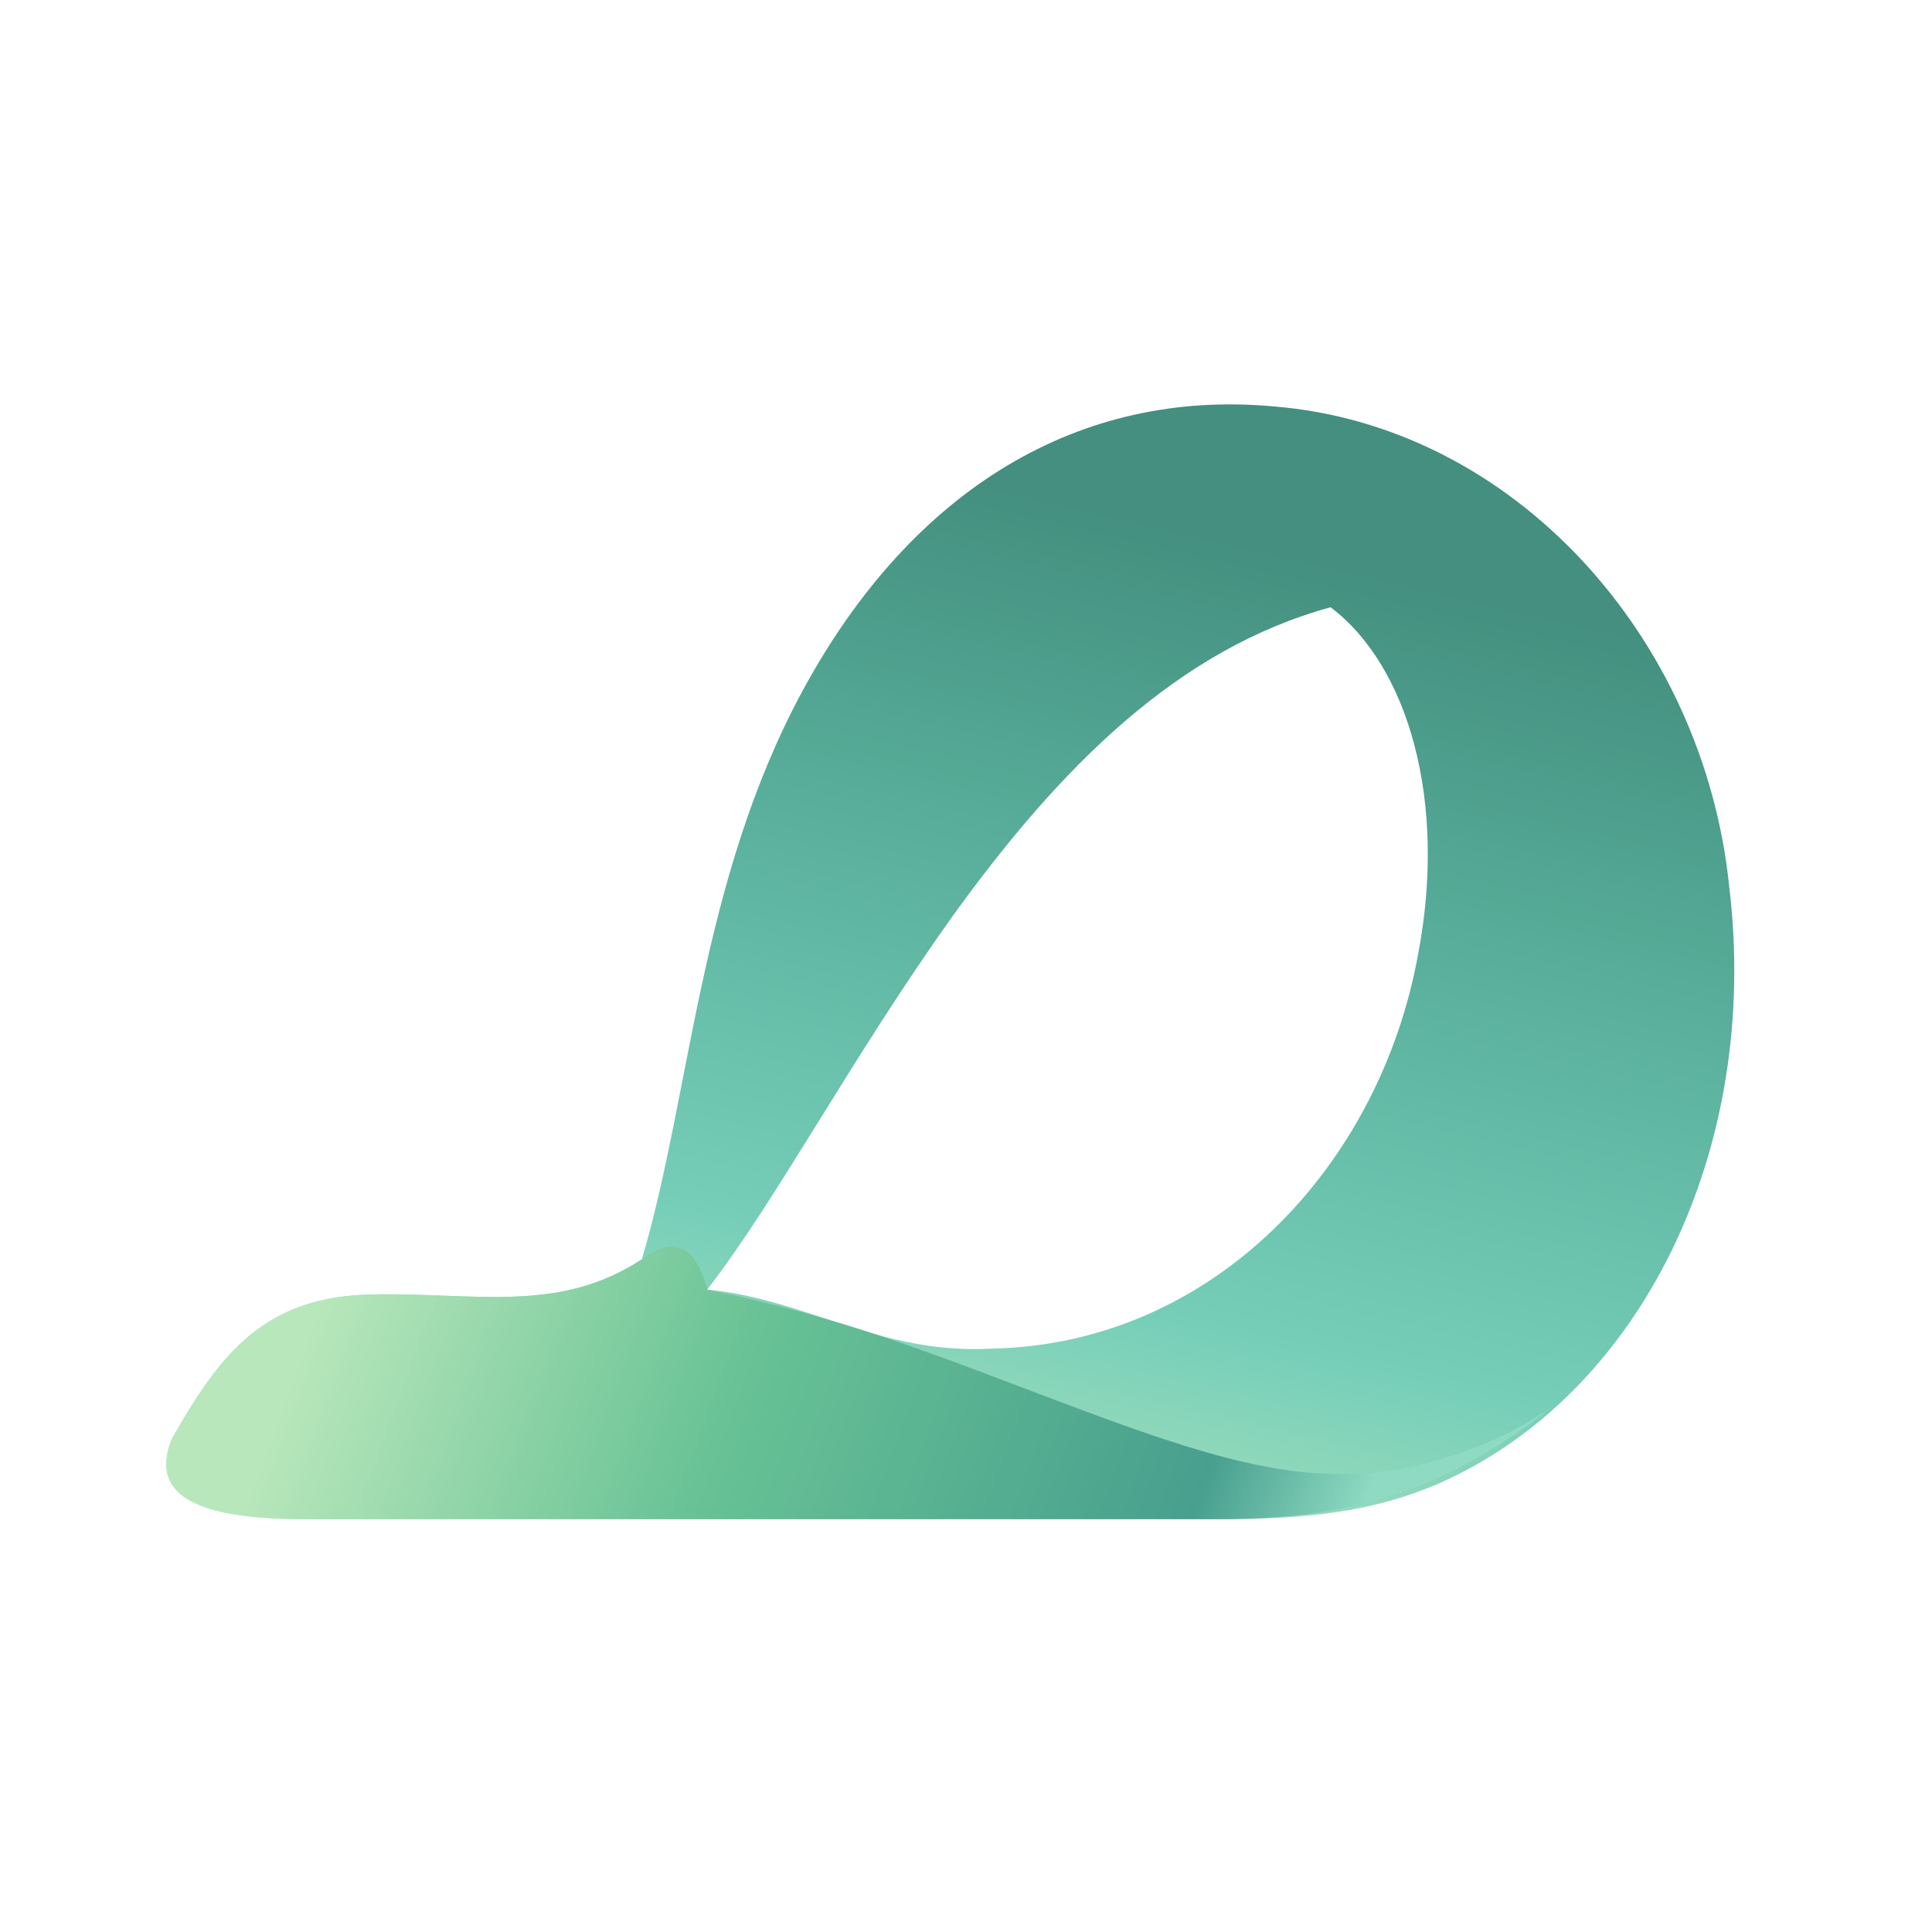
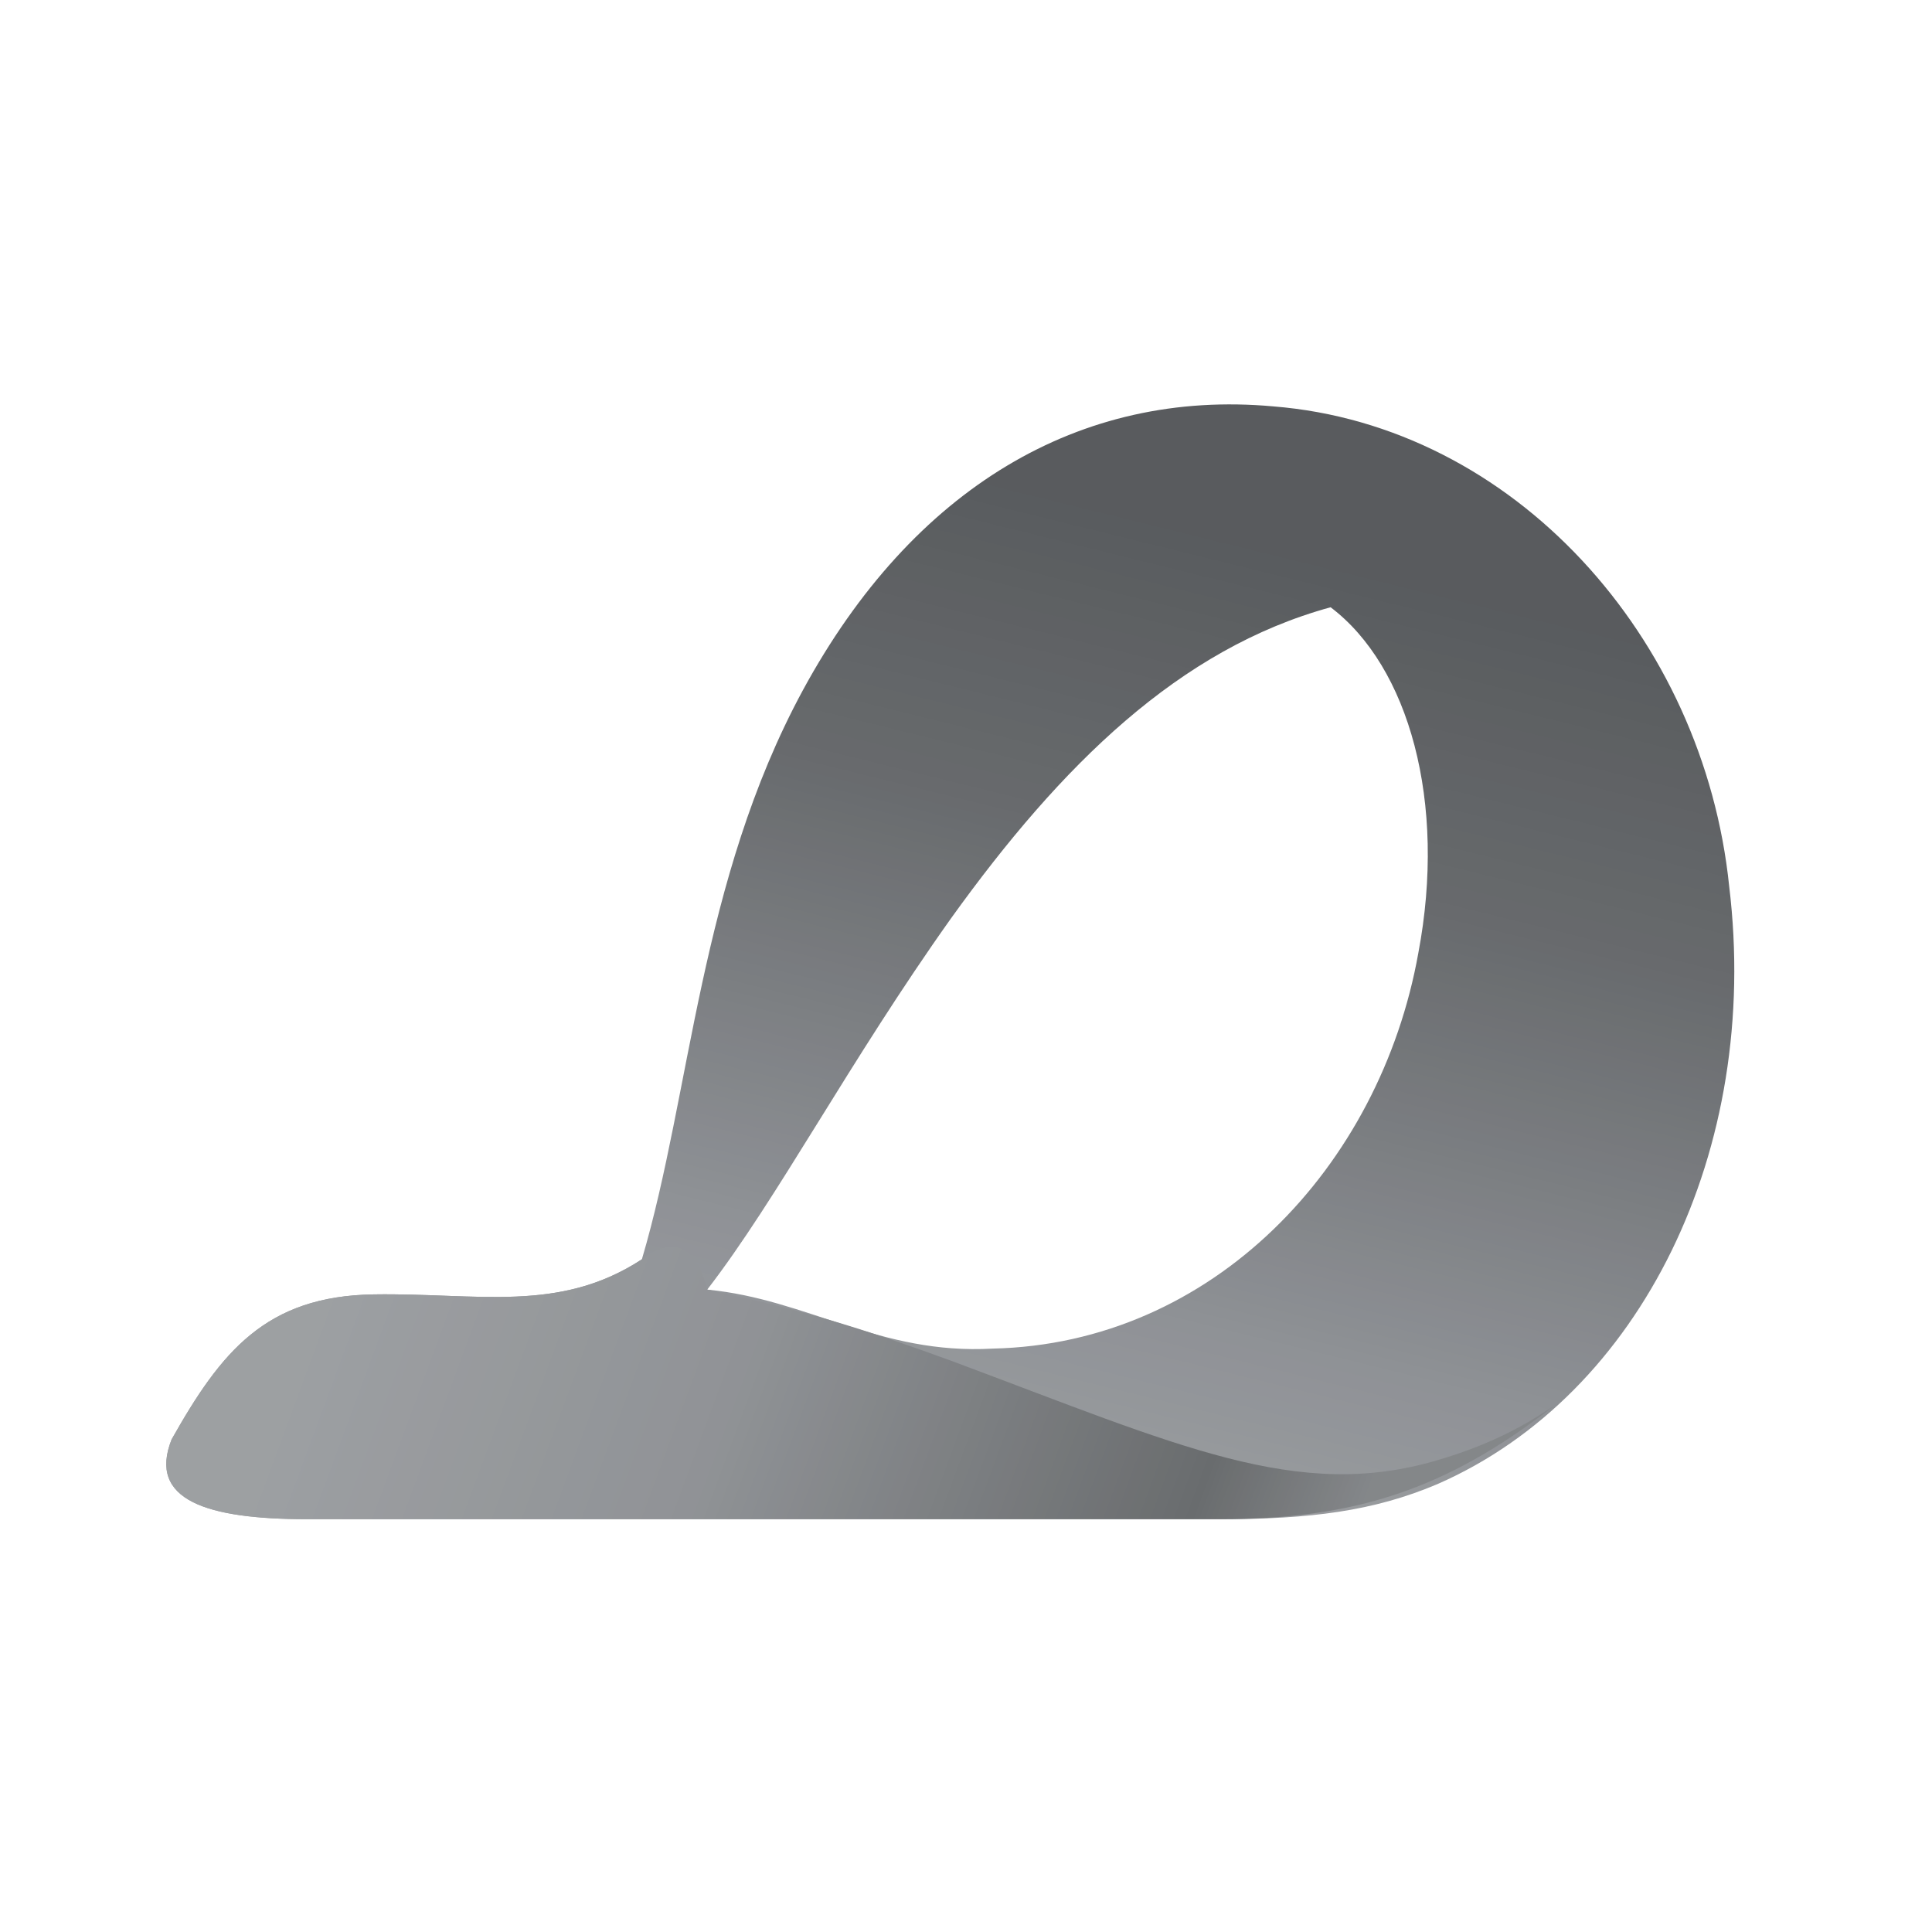
<svg xmlns="http://www.w3.org/2000/svg" width="1024" height="1024" viewBox="0 0 1024 1024">
  <defs>
-     <linearGradient id="glass" x1="854" y1="359" x2="700" y2="1018" gradientUnits="userSpaceOnUse">
-       <stop stop-color="#448f7f" />
-       <stop offset=".30" stop-color="#56ac98" />
-       <stop offset=".72" stop-color="#76ceb9" />
-       <stop offset="1" stop-color="#b1e6bd" />
+     <linearGradient id="glass" x1="865" y1="362" x2="707" y2="1002" gradientUnits="userSpaceOnUse">
+       <stop offset="0" stop-color="#44474A" />
+       <stop offset=".30" stop-color="#55585B" />
+       <stop offset=".74" stop-color="#818489" />
+       <stop offset="1" stop-color="#94979A" />
    </linearGradient>
    <linearGradient id="foot" x1="209" y1="839" x2="828" y2="1068" gradientUnits="userSpaceOnUse">
-       <stop stop-color="#b8e7bb" />
-       <stop offset=".40" stop-color="#68c295" />
-       <stop offset=".85" stop-color="#489f8e" />
-       <stop offset="1" stop-color="#8edac2" />
+       <stop offset="0" stop-color="#919497" />
+       <stop offset=".40" stop-color="#828589" />
+       <stop offset=".85" stop-color="#575A5C" />
+       <stop offset="1" stop-color="#75787B" />
    </linearGradient>
  </defs>
-   <g transform="translate(-13 -6) scale(.845)">
+   <g opacity=".89" transform="translate(-13 -6) scale(.845)">
    <path fill="url(#glass)" fill-rule="evenodd" d="       M 123,910 C 154,855 182,820 250,819       C 315,818 366,831 418,797 C 449,692 454,560 519,440       C 588,313 693,251 814,262 C 965,274 1084,407 1100,563       C 1120,728 1045,882 917,938 C 877,955 837,960 781,960       L 208,960 C 145,960 108,948 123,910 Z       M 459,816 C 522,822 567,857 638,853       C 776,850 881,739 905,605 C 923,510 899,425 850,388       C 755,414 681,487 612,583 C 548,673 503,759 459,816 Z" />
    <path fill="url(#foot)" d="       M 123,910 C 154,855 182,820 250,819       C 315,818 366,831 418,797 C 435,784 451,785 459,816       C 521,829 561,842 613,861 C 755,914 829,949 917,923       C 951,913 972,901 990,889 C 922,942 864,960 781,960       L 208,960 C 145,960 108,948 123,910 Z" />
  </g>
</svg>
